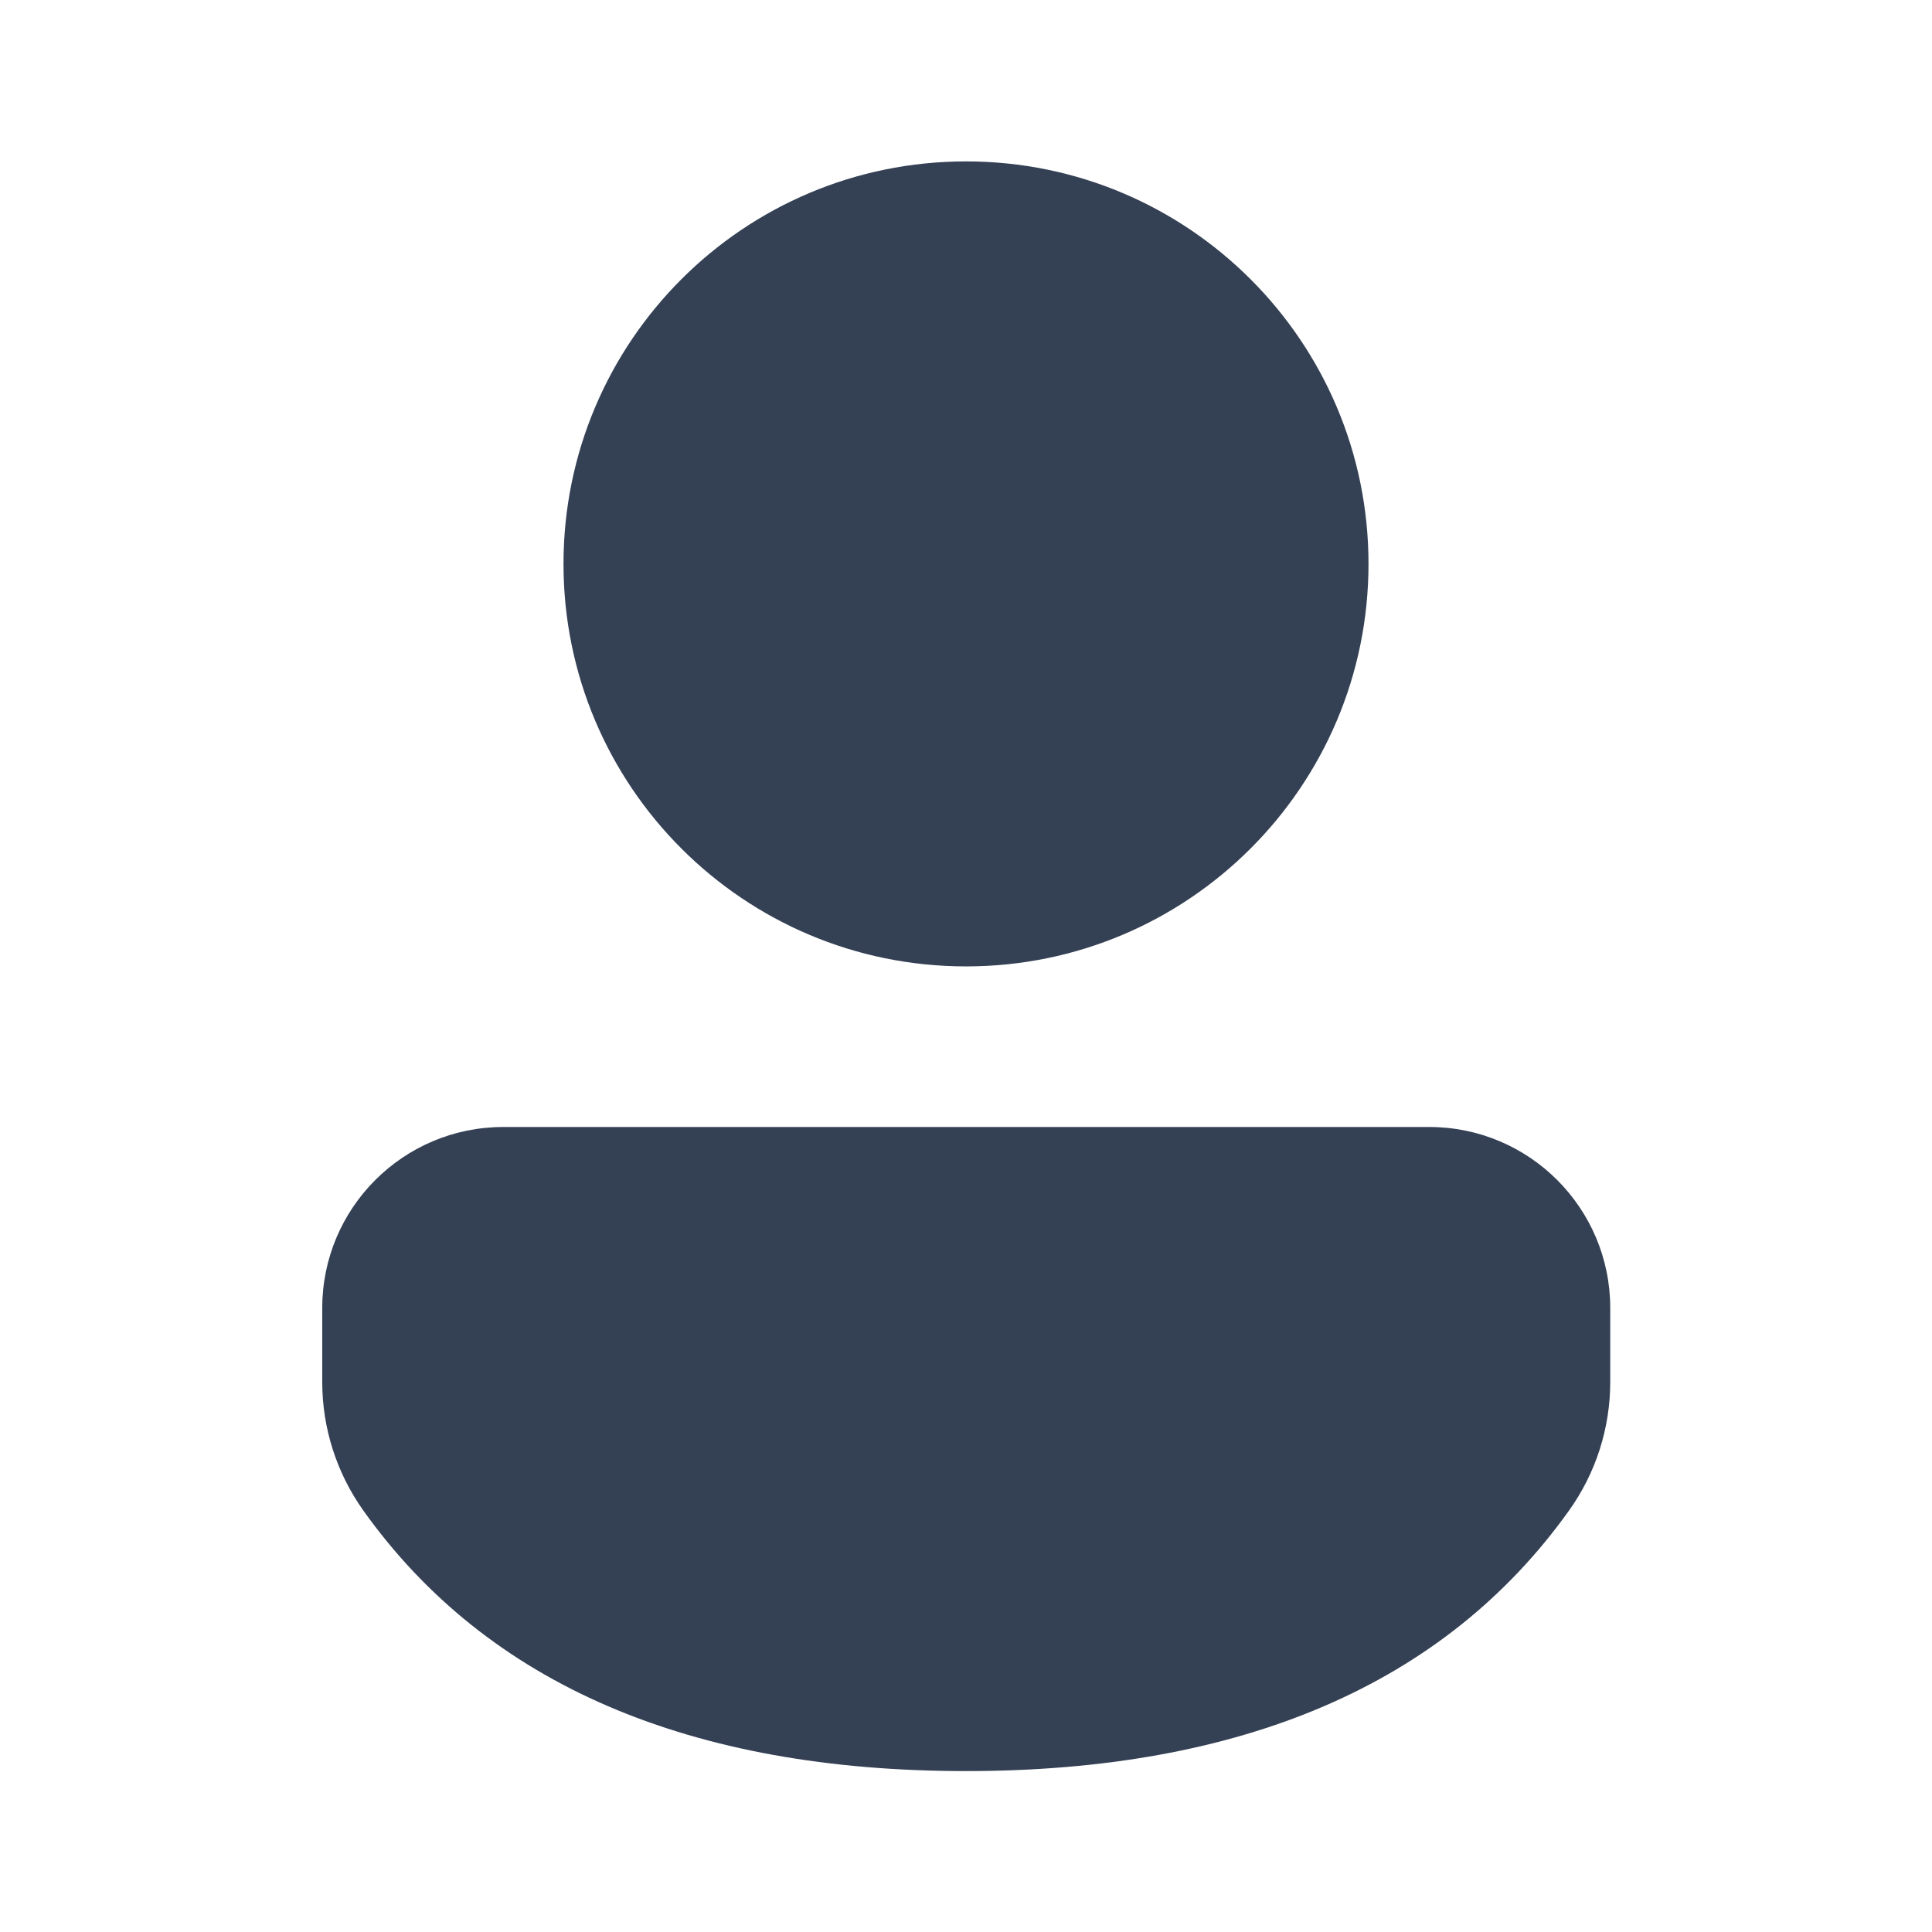
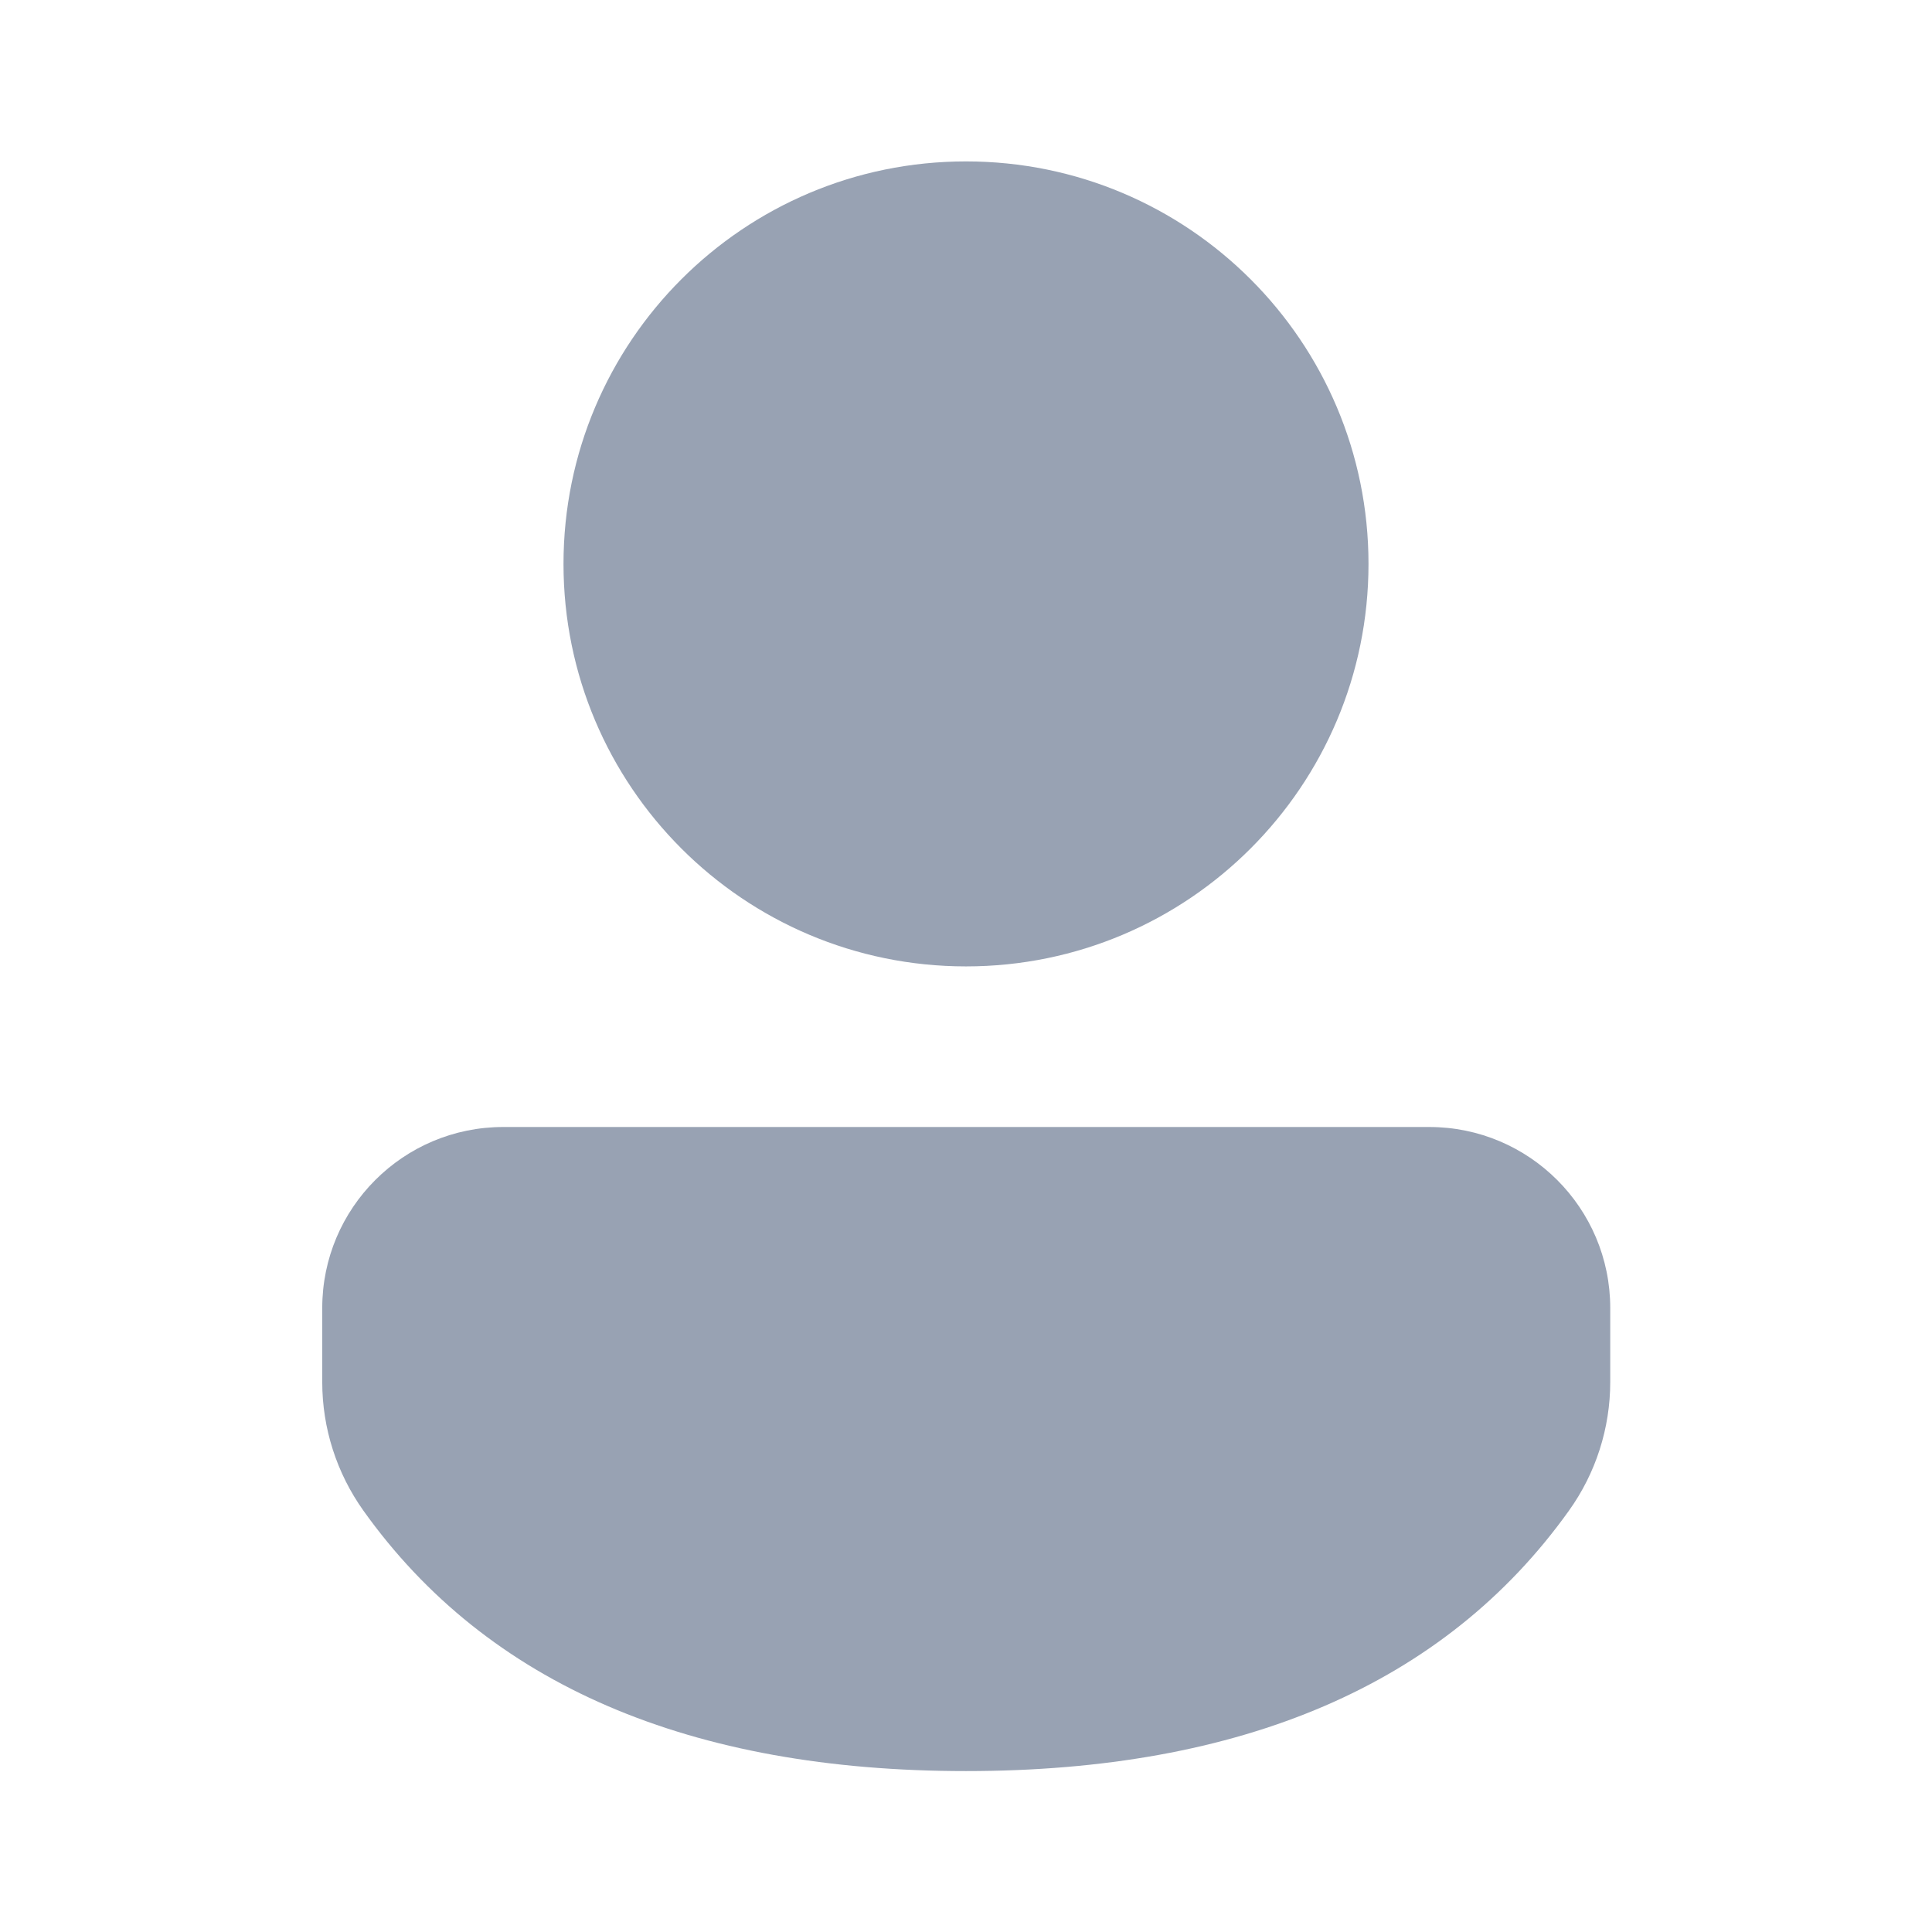
<svg xmlns="http://www.w3.org/2000/svg" width="24" height="24" viewBox="0 0 24 24" fill="none">
-   <path d="M17.754 14C18.996 14 20.003 15.007 20.003 16.249V17.167C20.003 17.741 19.824 18.3 19.49 18.766C17.945 20.929 15.42 22.001 12 22.001C8.579 22.001 6.056 20.929 4.514 18.765C4.182 18.299 4.003 17.741 4.003 17.169V16.249C4.003 15.007 5.01 14 6.252 14H17.754ZM12 2.005C14.761 2.005 17 4.243 17 7.005C17 9.766 14.761 12.005 12 12.005C9.238 12.005 7 9.766 7 7.005C7 4.243 9.238 2.005 12 2.005Z" fill="#344054" />
+   <path d="M17.754 14C18.996 14 20.003 15.007 20.003 16.249V17.167C20.003 17.741 19.824 18.3 19.49 18.766C17.945 20.929 15.42 22.001 12 22.001C8.579 22.001 6.056 20.929 4.514 18.765C4.182 18.299 4.003 17.741 4.003 17.169V16.249C4.003 15.007 5.01 14 6.252 14H17.754ZM12 2.005C14.761 2.005 17 4.243 17 7.005C17 9.766 14.761 12.005 12 12.005C9.238 12.005 7 9.766 7 7.005C7 4.243 9.238 2.005 12 2.005Z" fill="#98A2B3" />
</svg>
